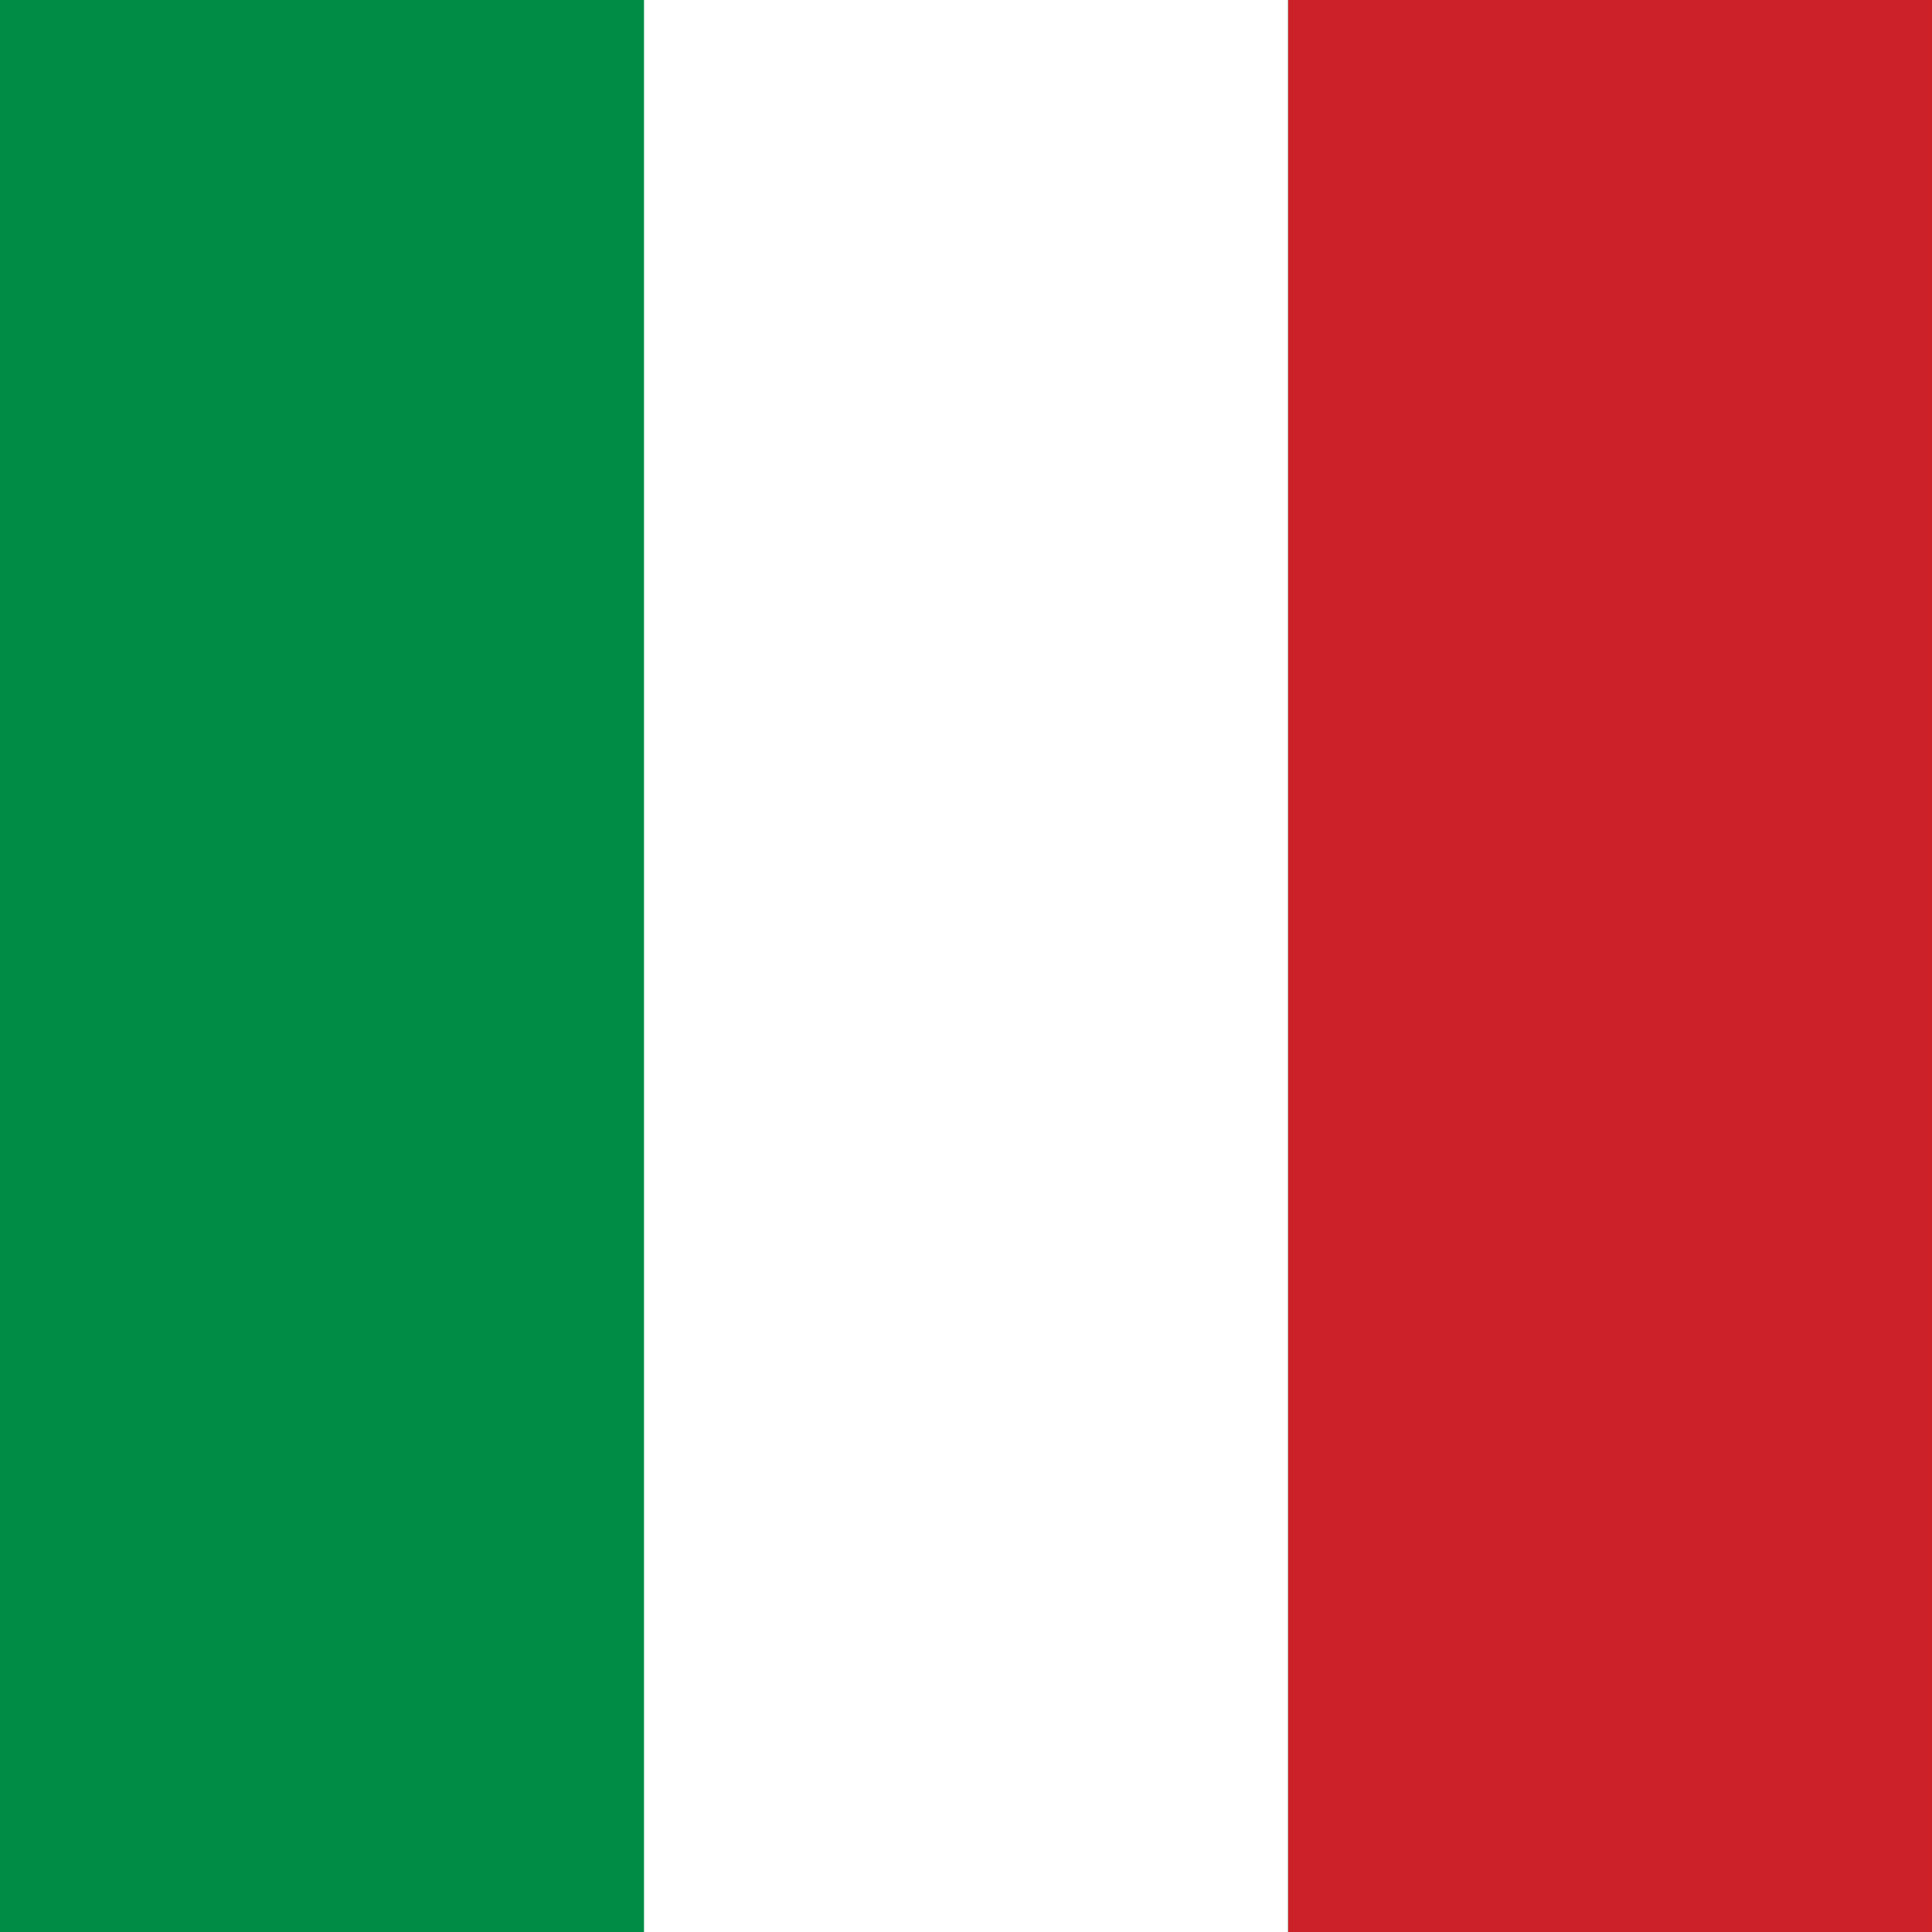
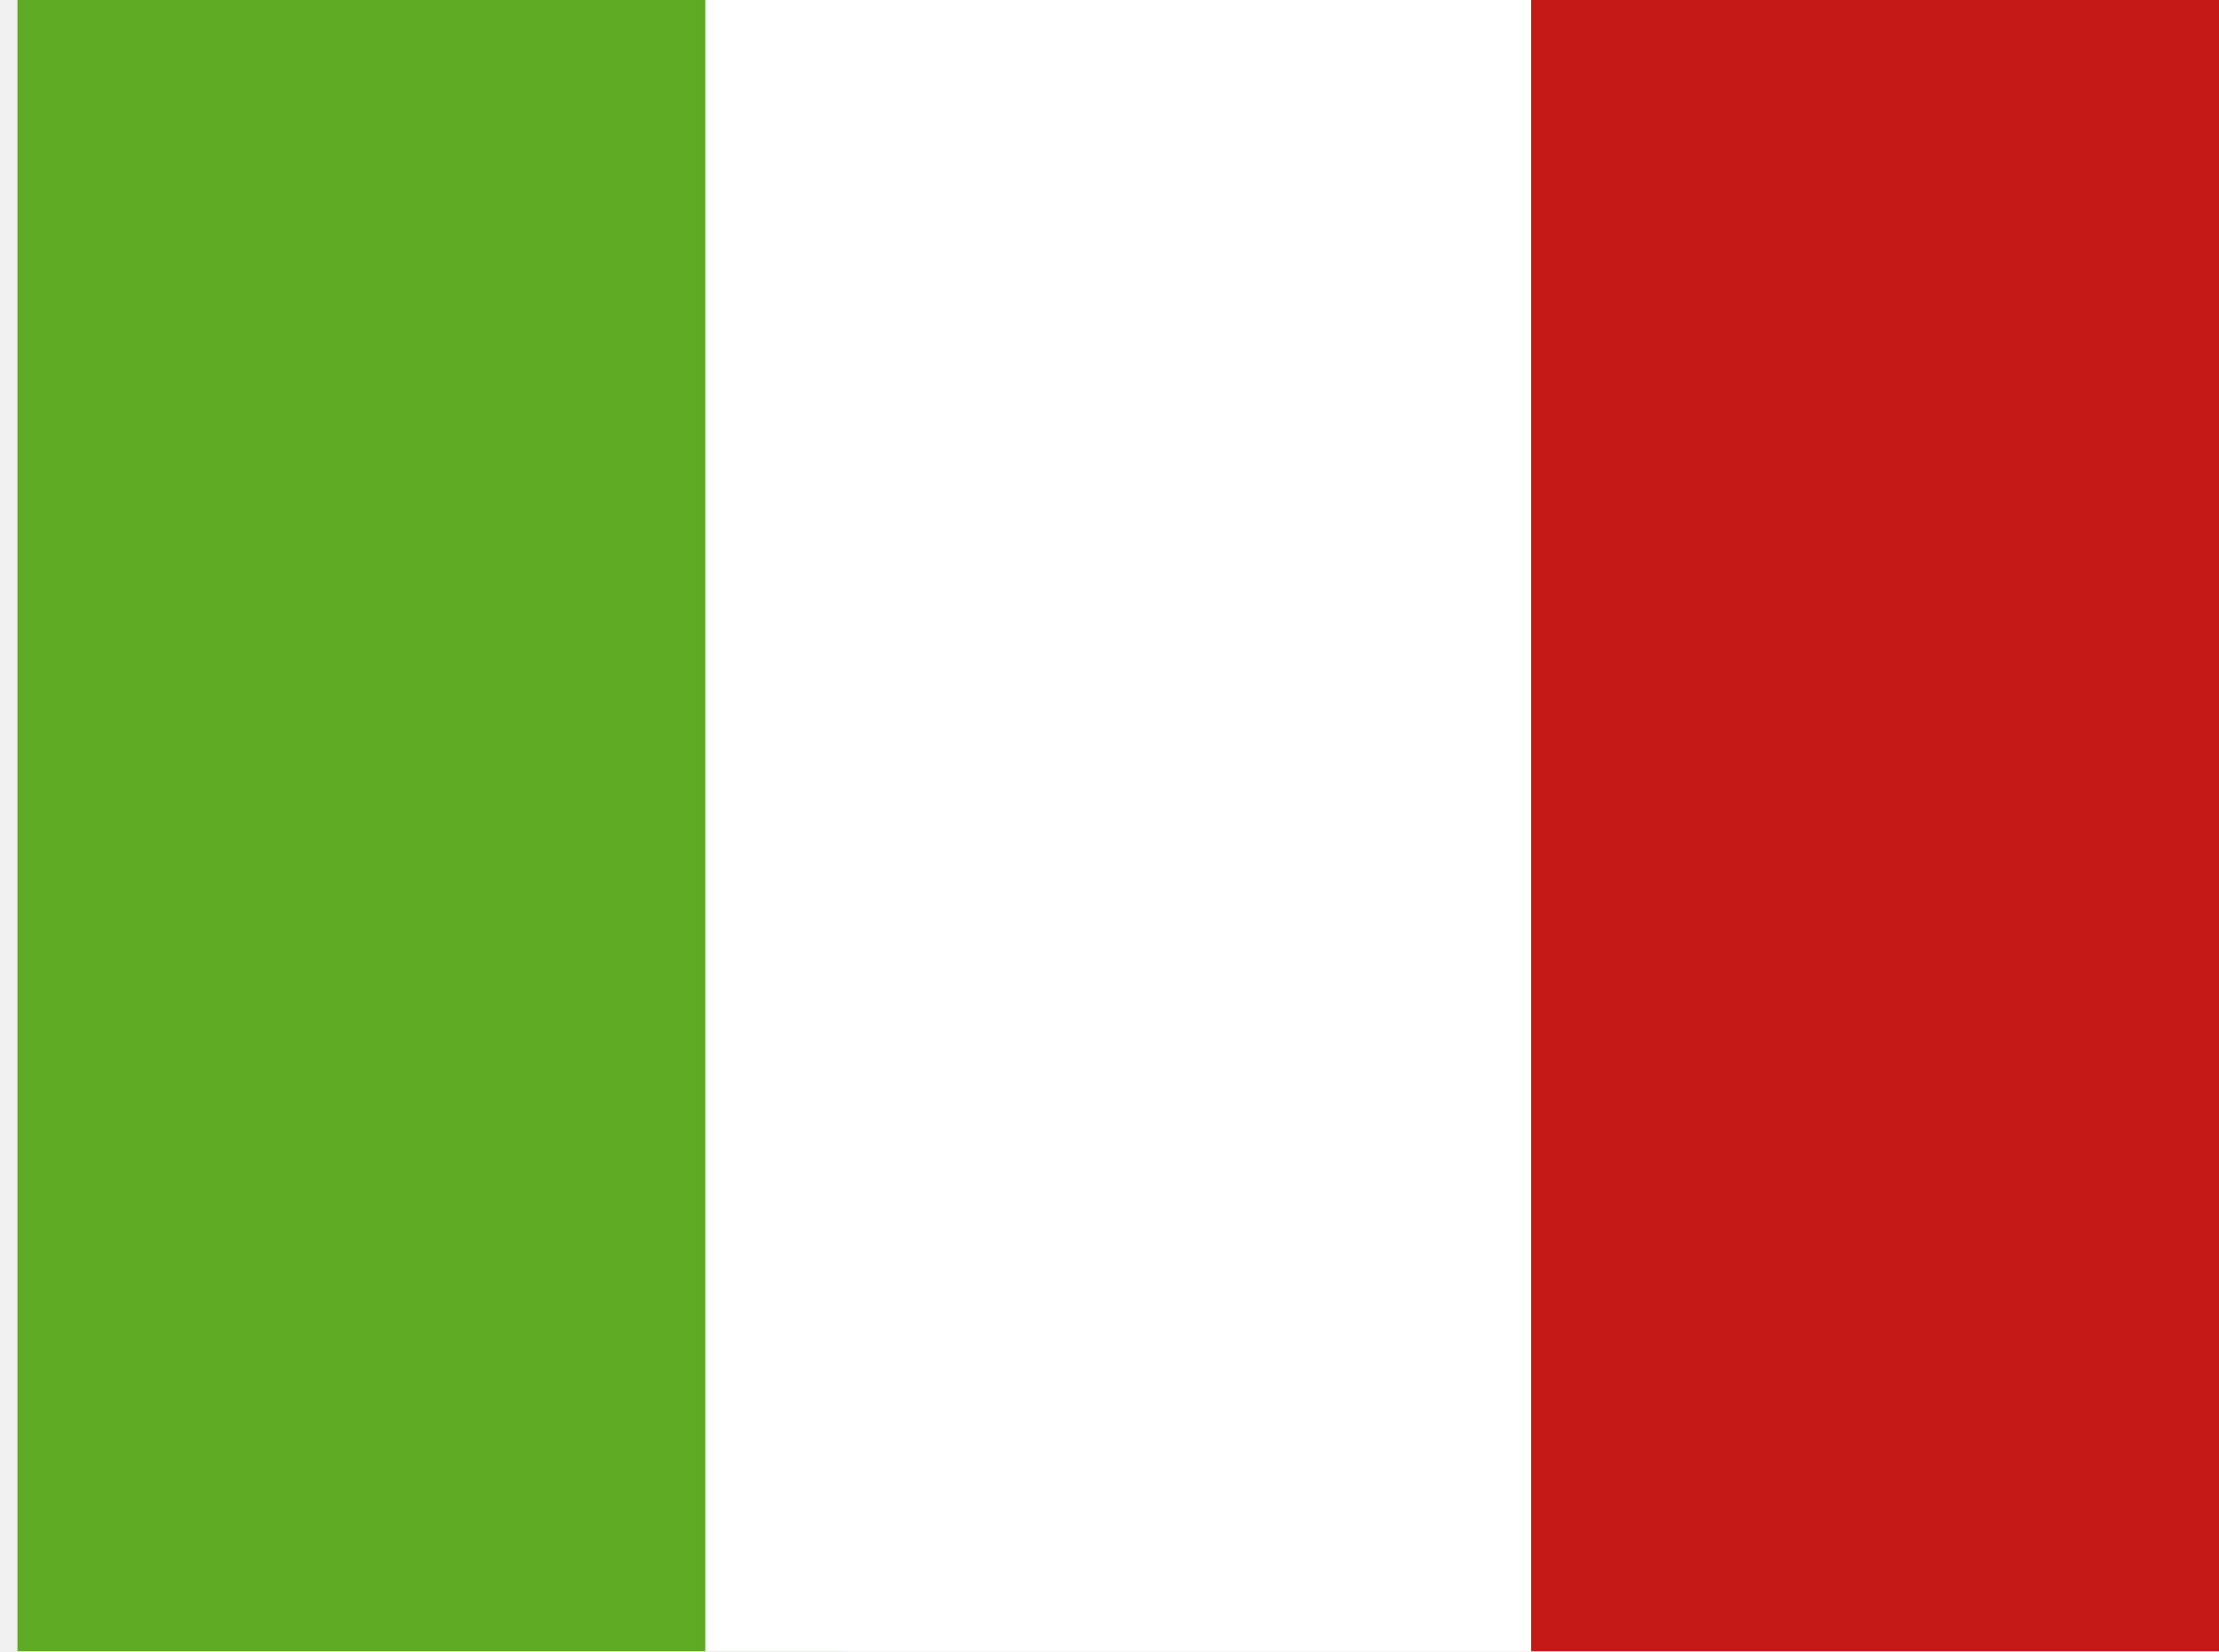
- <svg xmlns="http://www.w3.org/2000/svg" width="64" height="64">
-   <path fill="#D8D8D8" d="M64 32Q64 32.786 63.961 33.57Q63.923 34.355 63.846 35.137Q63.769 35.918 63.654 36.695Q63.538 37.472 63.385 38.243Q63.232 39.013 63.041 39.775Q62.85 40.537 62.622 41.289Q62.394 42.041 62.129 42.78Q61.865 43.52 61.564 44.246Q61.264 44.972 60.928 45.682Q60.592 46.392 60.221 47.085Q59.851 47.777 59.447 48.451Q59.043 49.125 58.607 49.778Q58.171 50.431 57.703 51.062Q57.235 51.693 56.736 52.301Q56.238 52.908 55.71 53.49Q55.183 54.072 54.627 54.627Q54.072 55.183 53.49 55.71Q52.908 56.238 52.301 56.736Q51.693 57.235 51.062 57.703Q50.431 58.171 49.778 58.607Q49.125 59.043 48.451 59.447Q47.777 59.851 47.085 60.221Q46.392 60.592 45.682 60.928Q44.972 61.264 44.246 61.564Q43.52 61.865 42.78 62.129Q42.041 62.394 41.289 62.622Q40.537 62.85 39.775 63.041Q39.013 63.232 38.243 63.385Q37.472 63.538 36.695 63.654Q35.918 63.769 35.137 63.846Q34.355 63.923 33.57 63.961Q32.786 64 32 64Q31.214 64 30.43 63.961Q29.645 63.923 28.863 63.846Q28.082 63.769 27.305 63.654Q26.528 63.538 25.757 63.385Q24.987 63.232 24.225 63.041Q23.463 62.85 22.711 62.622Q21.959 62.394 21.22 62.129Q20.48 61.865 19.754 61.564Q19.028 61.264 18.318 60.928Q17.608 60.592 16.915 60.221Q16.223 59.851 15.549 59.447Q14.875 59.043 14.222 58.607Q13.569 58.171 12.938 57.703Q12.307 57.235 11.699 56.736Q11.092 56.238 10.51 55.71Q9.928 55.183 9.373 54.627Q8.817 54.072 8.29 53.49Q7.762 52.908 7.264 52.301Q6.765 51.693 6.297 51.062Q5.829 50.431 5.393 49.778Q4.957 49.125 4.553 48.451Q4.149 47.777 3.779 47.085Q3.408 46.392 3.072 45.682Q2.736 44.972 2.436 44.246Q2.135 43.52 1.871 42.78Q1.606 42.041 1.378 41.289Q1.15 40.537 0.959 39.775Q0.768 39.013 0.615 38.243Q0.462 37.472 0.346 36.695Q0.231 35.918 0.154 35.137Q0.077 34.355 0.039 33.57Q0 32.786 0 32Q0 31.214 0.039 30.43Q0.077 29.645 0.154 28.863Q0.231 28.082 0.346 27.305Q0.462 26.528 0.615 25.757Q0.768 24.987 0.959 24.225Q1.15 23.463 1.378 22.711Q1.606 21.959 1.871 21.22Q2.135 20.48 2.436 19.754Q2.736 19.028 3.072 18.318Q3.408 17.608 3.779 16.915Q4.149 16.223 4.553 15.549Q4.957 14.875 5.393 14.222Q5.829 13.569 6.297 12.938Q6.765 12.307 7.264 11.699Q7.762 11.092 8.29 10.51Q8.817 9.928 9.373 9.373Q9.928 8.817 10.51 8.29Q11.092 7.762 11.699 7.264Q12.307 6.765 12.938 6.297Q13.569 5.829 14.222 5.393Q14.875 4.957 15.549 4.553Q16.223 4.149 16.915 3.779Q17.608 3.408 18.318 3.072Q19.028 2.736 19.754 2.436Q20.48 2.135 21.22 1.871Q21.959 1.606 22.711 1.378Q23.463 1.15 24.225 0.959Q24.987 0.768 25.757 0.615Q26.528 0.462 27.305 0.346Q28.082 0.231 28.863 0.154Q29.645 0.077 30.43 0.039Q31.214 0 32 0Q32.786 0 33.57 0.039Q34.355 0.077 35.137 0.154Q35.918 0.231 36.695 0.346Q37.472 0.462 38.243 0.615Q39.013 0.768 39.775 0.959Q40.537 1.15 41.289 1.378Q42.041 1.606 42.78 1.871Q43.52 2.135 44.246 2.436Q44.972 2.736 45.682 3.072Q46.392 3.408 47.085 3.779Q47.777 4.149 48.451 4.553Q49.125 4.957 49.778 5.393Q50.431 5.829 51.062 6.297Q51.693 6.765 52.301 7.264Q52.908 7.762 53.49 8.29Q54.072 8.817 54.627 9.373Q55.183 9.928 55.71 10.51Q56.238 11.092 56.736 11.699Q57.235 12.307 57.703 12.938Q58.171 13.569 58.607 14.222Q59.043 14.875 59.447 15.549Q59.851 16.223 60.221 16.915Q60.592 17.608 60.928 18.318Q61.264 19.028 61.564 19.754Q61.865 20.48 62.129 21.22Q62.394 21.959 62.622 22.711Q62.85 23.463 63.041 24.225Q63.232 24.987 63.385 25.757Q63.538 26.528 63.654 27.305Q63.769 28.082 63.846 28.863Q63.923 29.645 63.961 30.43Q64 31.214 64 32Z" />
-   <path fill="#008C45" d="M0 0L64 0L64 64L0 64L0 0Z" />
-   <path fill="#CD212A" transform="translate(42.6667 0)" d="M0 0L21.333 0L21.333 64L0 64L0 0Z" />
-   <path fill="white" transform="translate(21.3333 0)" d="M0 0L21.333 0L21.333 64L0 64L0 0Z" />
+ <svg xmlns="http://www.w3.org/2000/svg" height="32" viewBox="0 0 43 32" width="43">
+   <mask id="a" fill="#fff">
+     <path d="m0 0h43.336v32h-43.336z" fill="#fff" fill-rule="evenodd" />
+   </mask>
+   <mask id="b" fill="#fff">
+     <path d="m0 0h42.667v32h-42.667z" fill="#fff" fill-rule="evenodd" />
+   </mask>
+   <g fill="none" fill-rule="evenodd">
+     <g fill-rule="evenodd" mask="url(#a)">
+       <g mask="url(#b)" transform="translate(.3346)">
+         <path d="m29.333 0h13.333v32h-13.333z" fill="#c51918" />
+         <path d="m0 0h16v32h-16z" fill="#5eaa22" />
+         <path d="m13.333 0h16v32h-16z" fill="#fff" />
+       </g>
+     </g>
+     <rect height="32" mask="url(#a)" rx="2" width="43.336" />
+   </g>
</svg>
